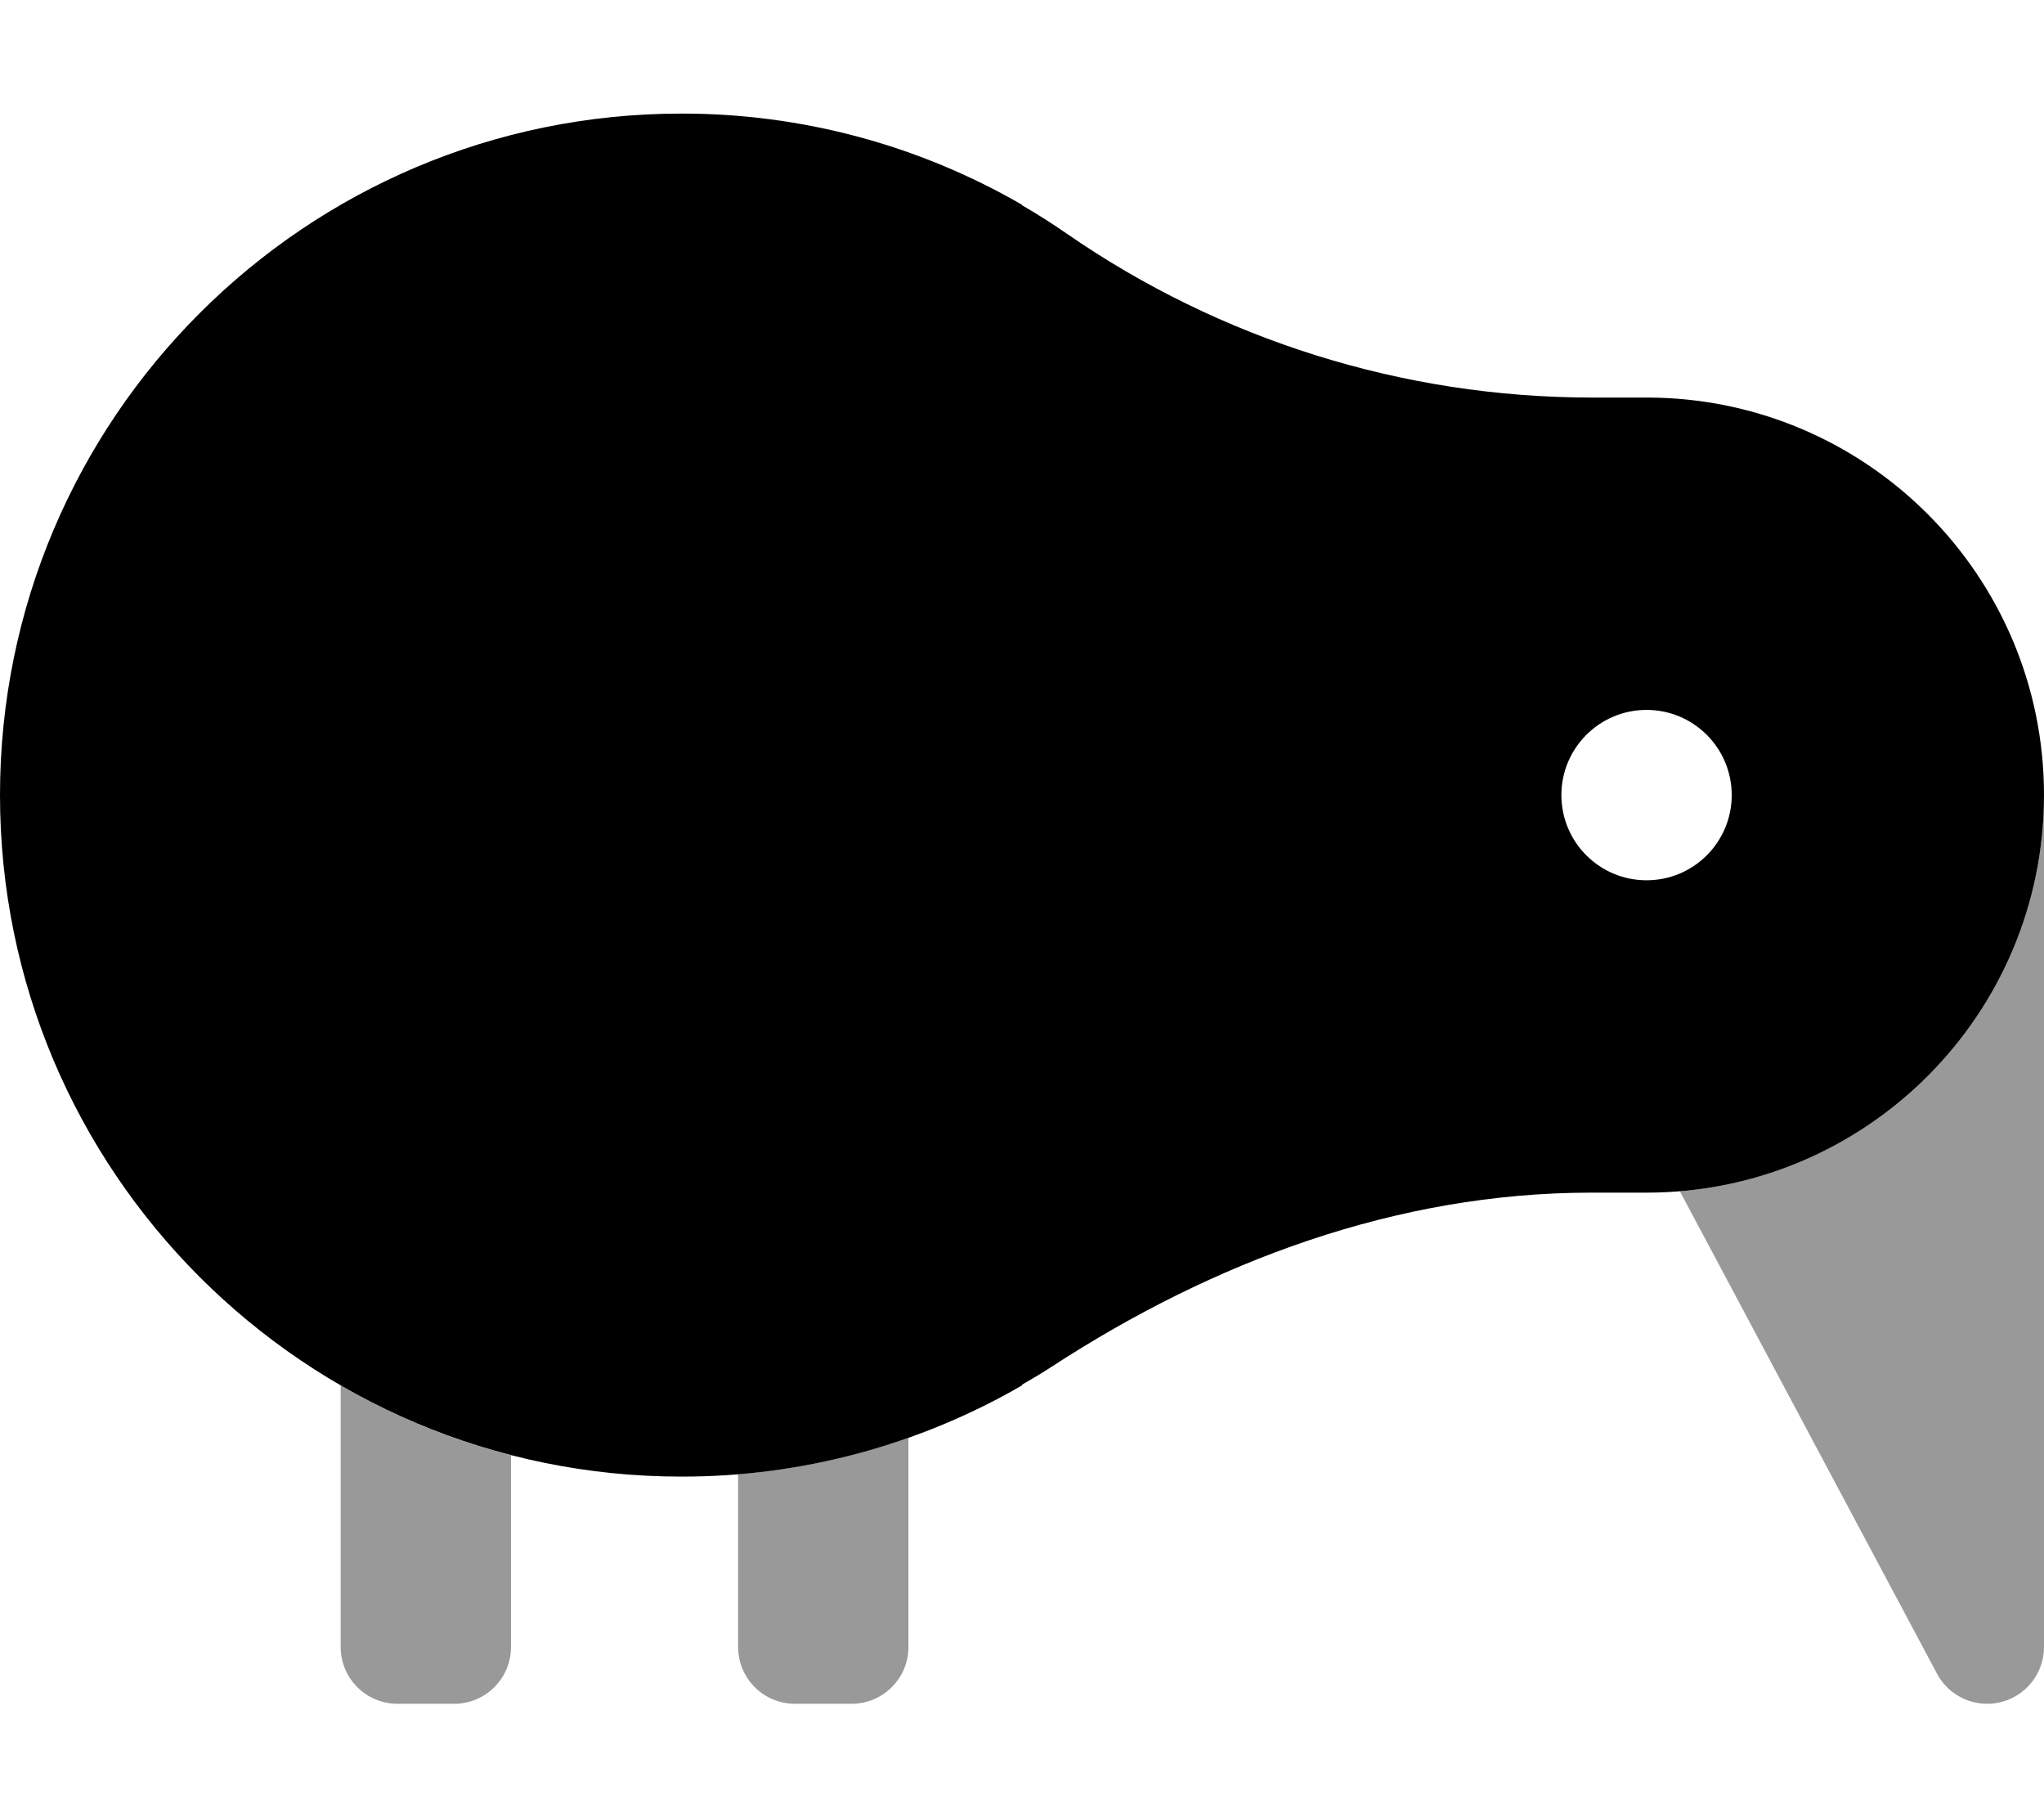
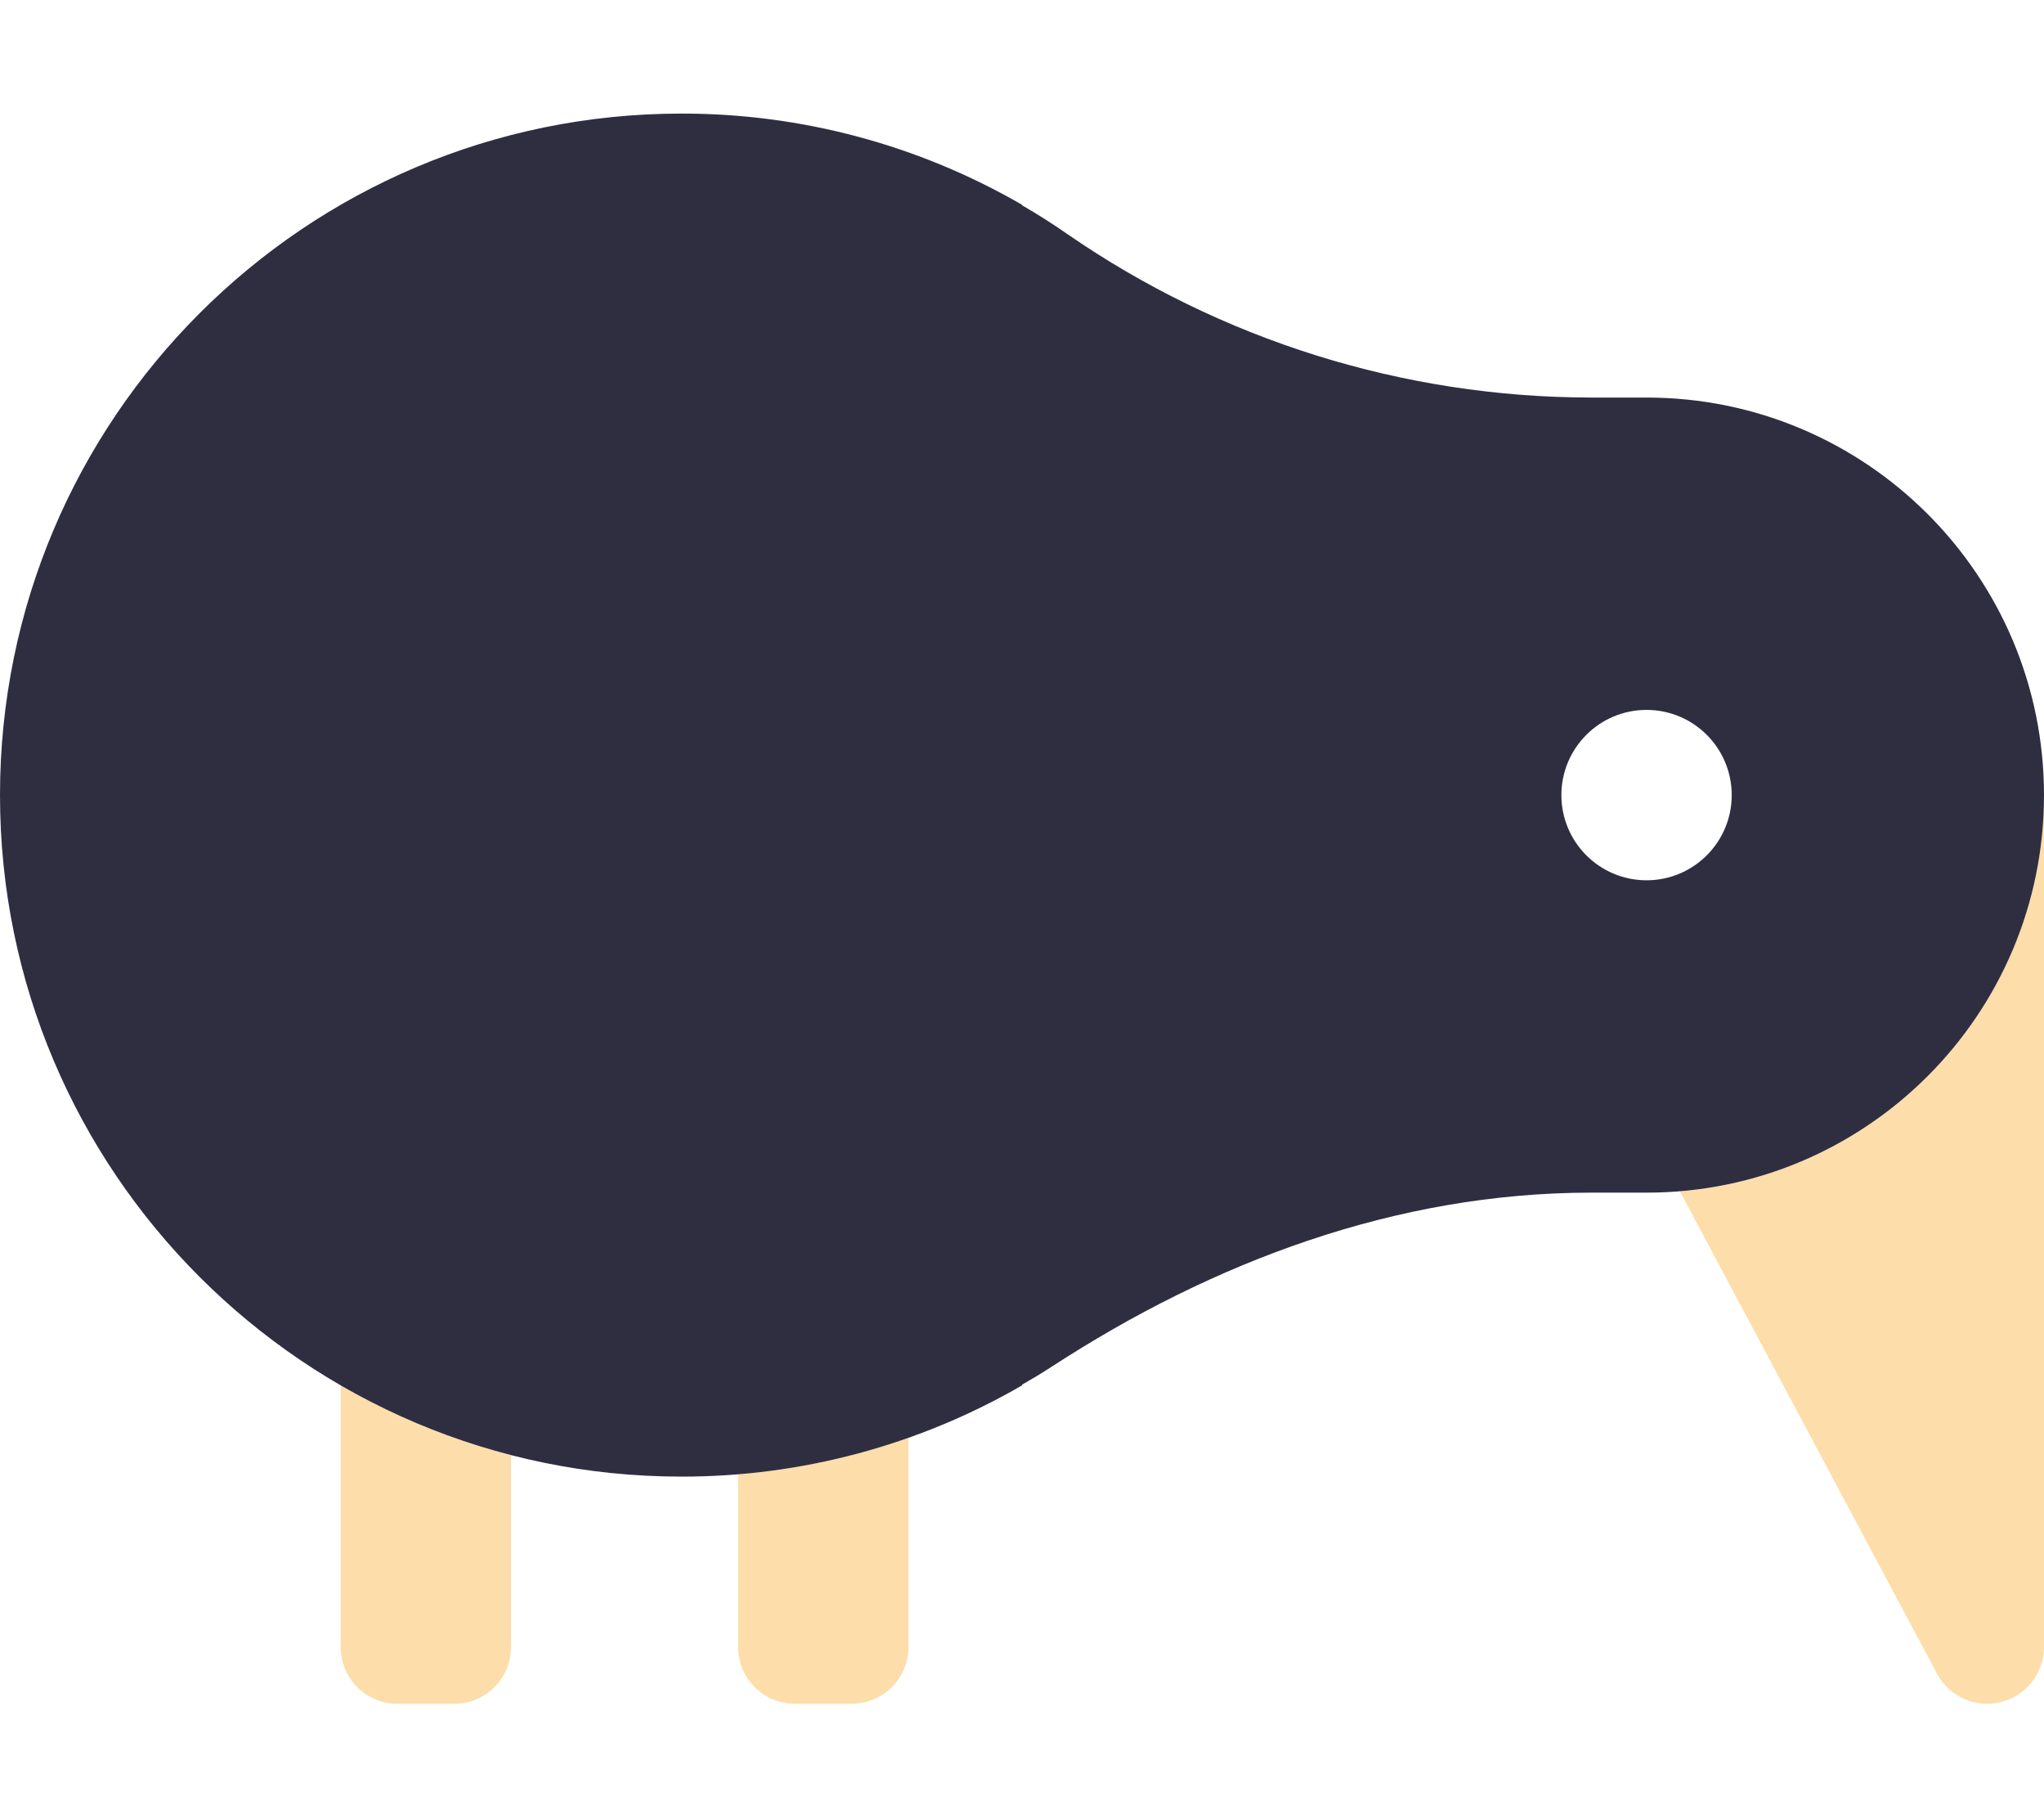
<svg xmlns="http://www.w3.org/2000/svg" viewBox="0 0 576 512">
  <defs>
    <style>.fa-secondary{opacity:.4}</style>
  </defs>
-   <path d="M144 410v54a16 16 0 0 1-16 16h-16a16 16 0 0 1-16-16v-73.69A190.9 190.9 0 0 0 144 410zm432-186a112 112 0 0 1-102.62 111.61l72.54 136.05A16 16 0 0 0 560 480a16.2 16.2 0 0 0 3.95-.5A16 16 0 0 0 576 464V224zM208 415.32V464a16 16 0 0 0 16 16h16a16 16 0 0 0 16-16v-58.95a191 191 0 0 1-48 10.27z" class="fa-secondary" />
-   <path d="M464 112h-15.74a260.23 260.23 0 0 1-147.74-46.24q-6.09-4.22-12.52-7.94v-.13A191.08 191.08 0 0 0 192 32C86 32 0 118 0 224s86 192 192 192a191.08 191.08 0 0 0 96-25.69v-.2c2.83-1.61 5.61-3.28 8.33-5.05C342 355.33 393.58 336.1 448 336h16a112 112 0 0 0 0-224zm0 136a24 24 0 1 1 24-24 24 24 0 0 1-24 24z" class="fa-primary" />
+   <path d="M144 410v54a16 16 0 0 1-16 16h-16a16 16 0 0 1-16-16v-73.69A190.9 190.9 0 0 0 144 410zm432-186a112 112 0 0 1-102.62 111.61l72.54 136.05A16 16 0 0 0 560 480a16.2 16.2 0 0 0 3.95-.5A16 16 0 0 0 576 464V224zM208 415.32V464a16 16 0 0 0 16 16h16a16 16 0 0 0 16-16v-58.95a191 191 0 0 1-48 10.27z" class="fa-secondary" style="fill: rgb(249, 170, 42);" />
+   <path d="M464 112h-15.74a260.23 260.23 0 0 1-147.74-46.24q-6.09-4.22-12.52-7.94v-.13A191.08 191.08 0 0 0 192 32C86 32 0 118 0 224s86 192 192 192a191.08 191.08 0 0 0 96-25.69v-.2c2.83-1.61 5.61-3.28 8.33-5.05C342 355.33 393.58 336.1 448 336h16a112 112 0 0 0 0-224zm0 136a24 24 0 1 1 24-24 24 24 0 0 1-24 24z" class="fa-primary" style="fill: rgb(47, 46, 65);" />
</svg>
